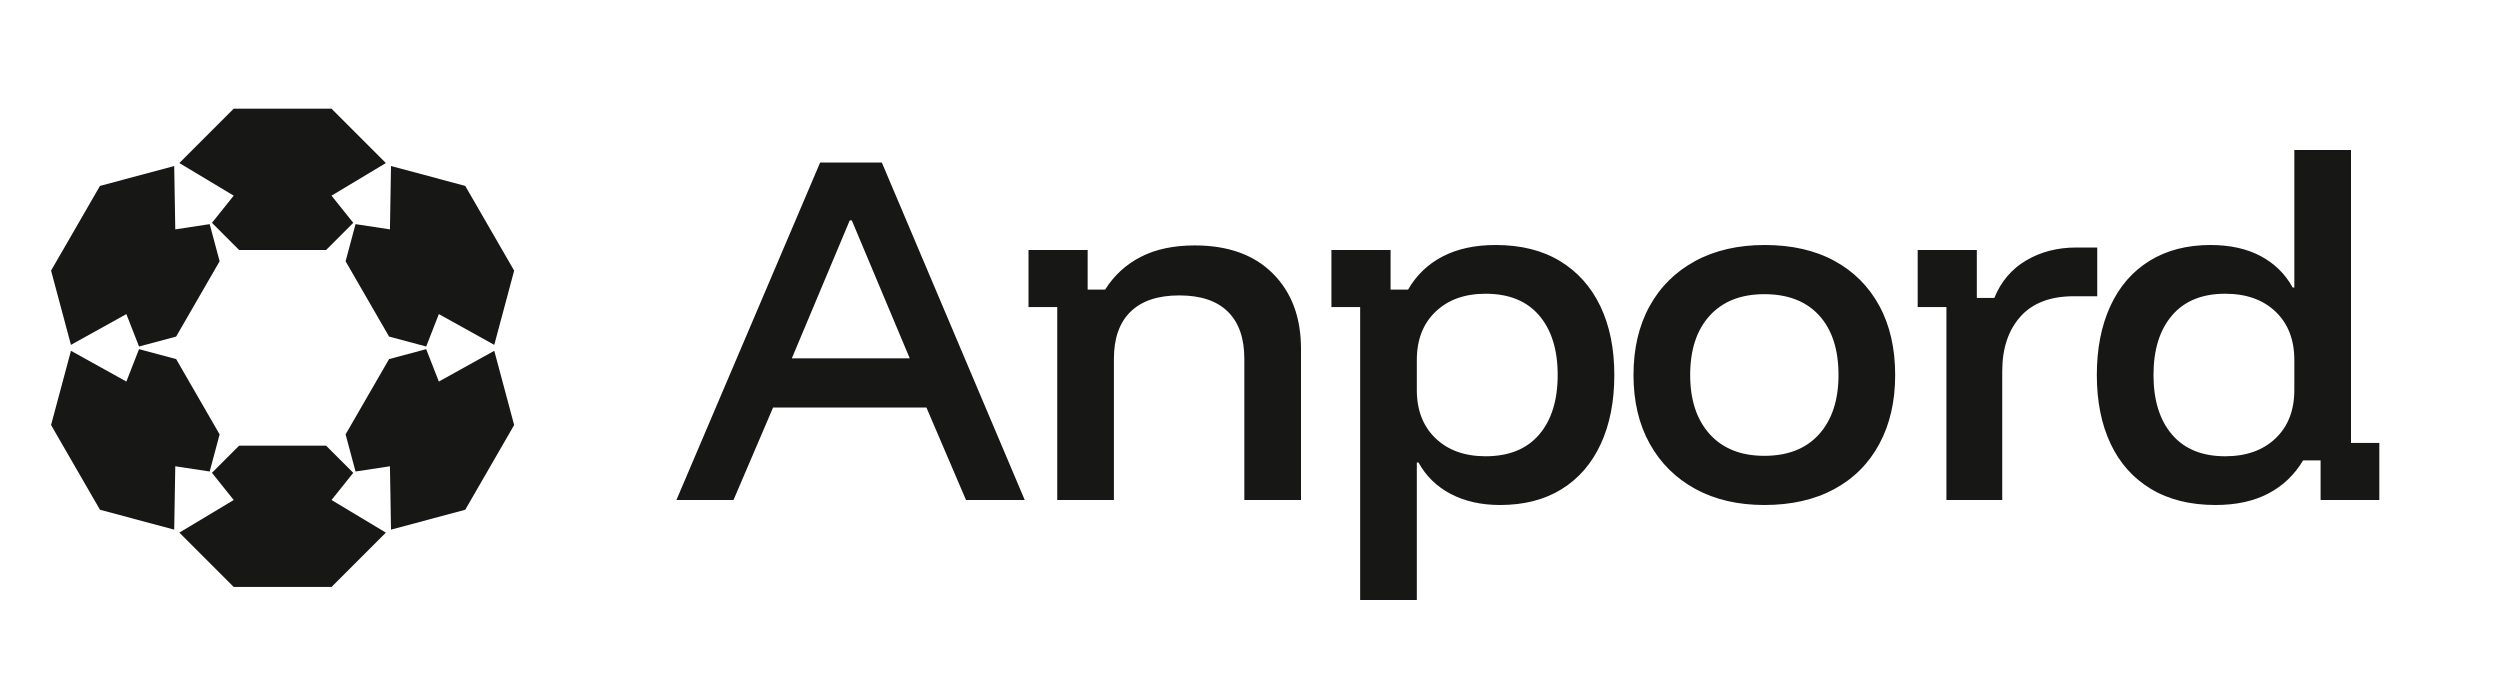
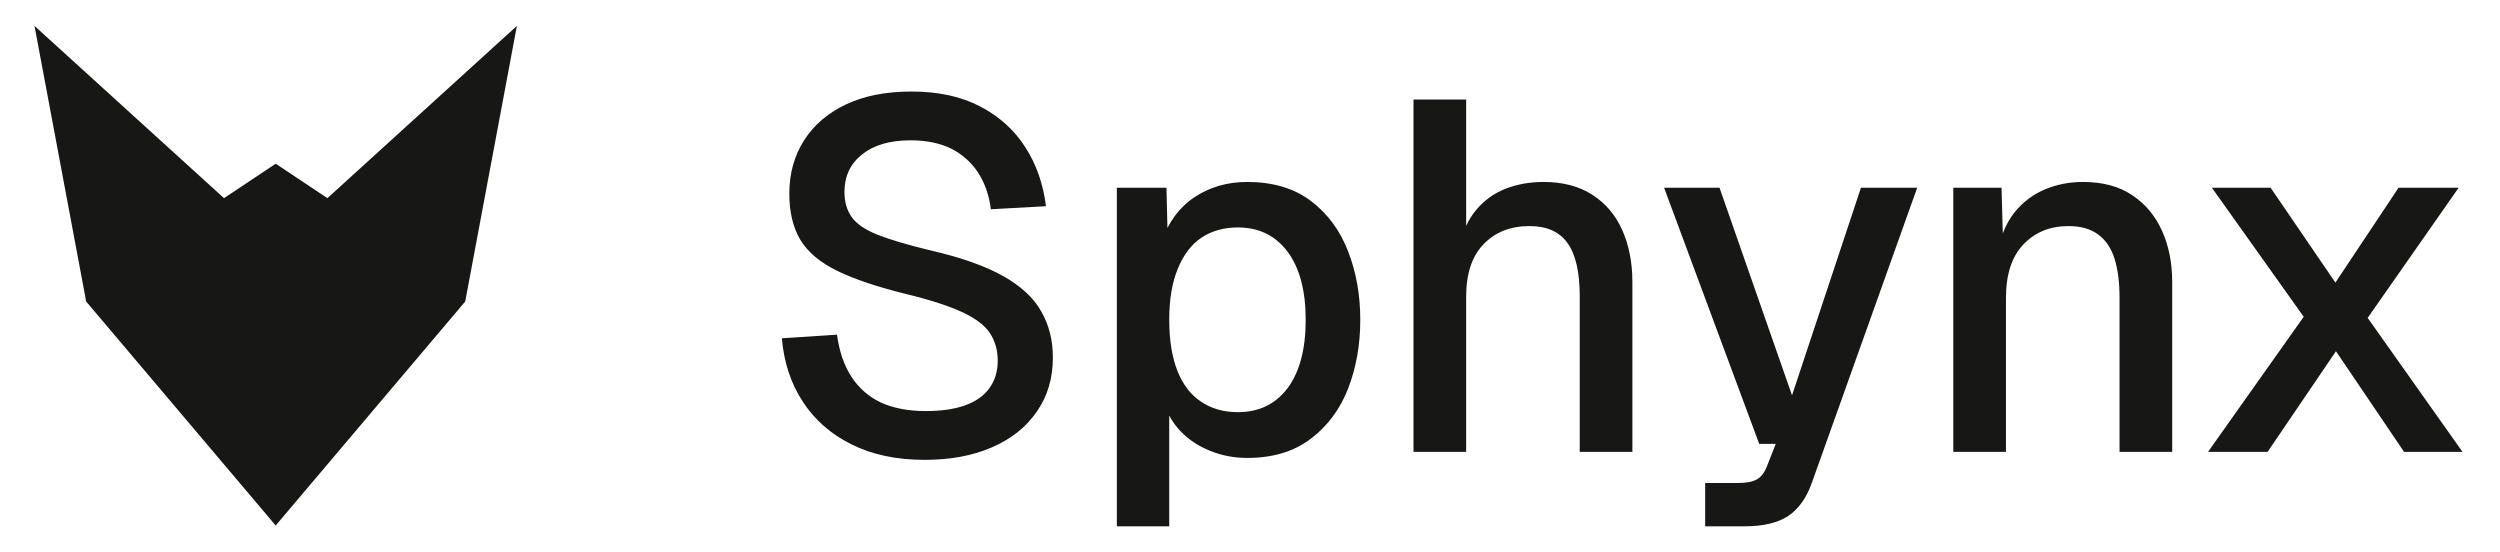
- <svg xmlns="http://www.w3.org/2000/svg" viewBox="0 0 115 32" fill="#171816">
-   <g transform="translate(13 16) scale(0.25)">
-     <path d="M-9-44H9L19-34L9-28L13-23L8-18H-8L-13-23L-9-28L-19-34Z" transform="rotate(0)" />
-     <path d="M-9-44H9L19-34L9-28L13-23L8-18H-8L-13-23L-9-28L-19-34Z" transform="rotate(60)" />
-     <path d="M-9-44H9L19-34L9-28L13-23L8-18H-8L-13-23L-9-28L-19-34Z" transform="rotate(120)" />
-     <path d="M-9-44H9L19-34L9-28L13-23L8-18H-8L-13-23L-9-28L-19-34Z" transform="rotate(180)" />
-     <path d="M-9-44H9L19-34L9-28L13-23L8-18H-8L-13-23L-9-28L-19-34Z" transform="rotate(240)" />
-     <path d="M-9-44H9L19-34L9-28L13-23L8-18H-8L-13-23L-9-28L-19-34Z" transform="rotate(300)" />
-   </g>
-   <path transform="translate(-10 0)" d="M43.741 23L41.115 23L47.727 7.475L50.564 7.475L57.138 23L54.436 23L52.615 18.745L45.562 18.745L43.741 23M49.088 10.139L46.424 16.483L51.848 16.483L49.184 10.139L49.088 10.139M61.240 23L58.633 23L58.633 14.126L57.311 14.126L57.311 11.500L60.032 11.500L60.032 13.321L60.837 13.321Q61.451 12.343 62.476 11.816Q63.502 11.289 64.958 11.289Q67.258 11.289 68.552 12.583Q69.846 13.877 69.846 16.043L69.846 23L67.239 23L67.239 16.502Q67.239 15.084 66.482 14.337Q65.725 13.589 64.249 13.589Q62.773 13.589 62.007 14.337Q61.240 15.084 61.240 16.502L61.240 23M75.174 27.600L72.567 27.600L72.567 14.126L71.245 14.126L71.245 11.500L73.967 11.500L73.967 13.321L74.772 13.321Q75.347 12.324 76.362 11.797Q77.378 11.270 78.797 11.270Q80.541 11.270 81.758 12.008Q82.975 12.746 83.617 14.087Q84.259 15.429 84.259 17.250Q84.259 19.071 83.636 20.422Q83.013 21.773 81.835 22.502Q80.656 23.230 79.008 23.230Q77.704 23.230 76.736 22.722Q75.768 22.214 75.251 21.275L75.174 21.275L75.174 27.600M78.337 20.988Q79.947 20.988 80.800 19.991Q81.653 18.994 81.653 17.250Q81.653 15.506 80.800 14.509Q79.947 13.512 78.337 13.512Q76.899 13.512 76.037 14.337Q75.174 15.161 75.174 16.560L75.174 17.940Q75.174 19.339 76.037 20.163Q76.899 20.988 78.337 20.988M91.159 23.230Q89.338 23.230 87.987 22.492Q86.636 21.754 85.888 20.413Q85.141 19.071 85.141 17.250Q85.141 15.429 85.879 14.087Q86.617 12.746 87.978 12.008Q89.338 11.270 91.178 11.270Q93.038 11.270 94.379 11.998Q95.721 12.727 96.449 14.068Q97.178 15.410 97.178 17.250Q97.178 19.071 96.449 20.422Q95.721 21.773 94.370 22.502Q93.018 23.230 91.159 23.230M91.159 20.968Q92.788 20.968 93.680 19.972Q94.571 18.975 94.571 17.250Q94.571 15.487 93.680 14.509Q92.788 13.532 91.159 13.532Q89.549 13.532 88.648 14.519Q87.748 15.506 87.748 17.250Q87.748 18.975 88.648 19.972Q89.549 20.968 91.159 20.968M102.103 23L99.535 23L99.535 14.126L98.213 14.126L98.213 11.500L100.934 11.500L100.934 13.704L101.739 13.704Q102.199 12.573 103.205 11.979Q104.212 11.385 105.515 11.385L106.473 11.385L106.473 13.627L105.400 13.627Q103.771 13.627 102.937 14.567Q102.103 15.506 102.103 17.078L102.103 23M111.917 23.230Q110.172 23.230 108.946 22.492Q107.719 21.754 107.087 20.413Q106.454 19.071 106.454 17.250Q106.454 15.429 107.077 14.078Q107.700 12.727 108.879 11.998Q110.058 11.270 111.687 11.270Q113.028 11.270 113.987 11.778Q114.945 12.286 115.463 13.225L115.539 13.225L115.539 6.900L118.146 6.900L118.146 20.374L119.449 20.374L119.449 23L116.747 23L116.747 21.179L115.942 21.179Q115.347 22.176 114.341 22.703Q113.335 23.230 111.917 23.230M112.358 20.988Q113.814 20.988 114.677 20.163Q115.539 19.339 115.539 17.940L115.539 16.560Q115.539 15.161 114.677 14.337Q113.814 13.512 112.358 13.512Q110.767 13.512 109.914 14.509Q109.061 15.506 109.061 17.250Q109.061 18.994 109.914 19.991Q110.767 20.988 112.358 20.988" />
+ <svg xmlns="http://www.w3.org/2000/svg" viewBox="0 0 90.68 20" fill="#171816">
+   <path transform="translate(10 10) scale(0.2083)" d="M-42-43.5L-9-13.5L0-19.5L9-13.5L42-43.5L33 4.5L0 43.5L-33 4.5Z" />
+   <path d="M33.54 16.68Q32.01 16.68 30.89 16.12Q29.76 15.56 29.12 14.57Q28.47 13.58 28.36 12.27L30.36 12.14Q30.48 13.04 30.88 13.66Q31.28 14.28 31.95 14.6Q32.63 14.91 33.58 14.91Q34.41 14.91 34.99 14.71Q35.58 14.5 35.88 14.09Q36.19 13.67 36.19 13.08Q36.19 12.54 35.93 12.12Q35.67 11.69 34.94 11.34Q34.21 10.99 32.81 10.65Q31.28 10.27 30.36 9.82Q29.44 9.37 29.03 8.7Q28.63 8.02 28.63 7.03Q28.63 5.93 29.16 5.1Q29.69 4.26 30.68 3.79Q31.67 3.32 33.06 3.32Q34.52 3.32 35.55 3.86Q36.59 4.4 37.19 5.34Q37.79 6.27 37.94 7.48L35.94 7.59Q35.85 6.85 35.49 6.28Q35.13 5.72 34.52 5.4Q33.9 5.09 33.02 5.09Q31.91 5.09 31.27 5.6Q30.63 6.11 30.63 6.96Q30.63 7.5 30.89 7.87Q31.15 8.24 31.82 8.51Q32.5 8.78 33.74 9.08Q35.4 9.46 36.38 10.01Q37.36 10.56 37.77 11.3Q38.19 12.03 38.19 12.97Q38.19 14.1 37.6 14.94Q37.02 15.78 35.97 16.23Q34.93 16.68 33.54 16.68ZM40.51 19.09L40.51 6.81L42.31 6.81L42.36 8.87L42.14 8.76Q42.5 7.7 43.33 7.15Q44.16 6.6 45.24 6.6Q46.64 6.6 47.55 7.29Q48.46 7.98 48.9 9.12Q49.34 10.25 49.34 11.6Q49.34 12.95 48.9 14.09Q48.46 15.22 47.55 15.91Q46.64 16.61 45.24 16.61Q44.52 16.61 43.89 16.35Q43.26 16.1 42.82 15.64Q42.38 15.18 42.2 14.55L42.41 14.34L42.41 19.09ZM44.9 14.95Q46.05 14.95 46.71 14.07Q47.36 13.19 47.36 11.6Q47.36 10.02 46.71 9.14Q46.05 8.25 44.9 8.25Q44.14 8.25 43.58 8.62Q43.03 8.99 42.72 9.75Q42.41 10.5 42.41 11.6Q42.41 12.7 42.71 13.46Q43.01 14.21 43.58 14.58Q44.14 14.95 44.9 14.95ZM51.27 16.39L51.27 3.61L53.18 3.61L53.18 8.97L52.94 8.94Q53.11 8.13 53.54 7.62Q53.97 7.1 54.6 6.85Q55.23 6.6 55.99 6.6Q57.03 6.6 57.75 7.06Q58.47 7.52 58.84 8.34Q59.21 9.17 59.21 10.23L59.21 16.39L57.3 16.39L57.3 10.74Q57.3 9.44 56.86 8.82Q56.42 8.2 55.48 8.2Q54.44 8.2 53.81 8.86Q53.18 9.51 53.18 10.77L53.18 16.39ZM61.85 19.09L61.85 17.52L63.02 17.52Q63.51 17.52 63.74 17.38Q63.97 17.24 64.1 16.89L64.41 16.1L63.81 16.1L60.36 6.81L62.37 6.81L65 14.34L67.5 6.81L69.54 6.81L65.72 17.51Q65.43 18.33 64.87 18.71Q64.3 19.09 63.29 19.09ZM70.85 16.39L70.85 6.81L72.6 6.81L72.67 9.37L72.44 9.24Q72.6 8.31 73.05 7.73Q73.5 7.16 74.15 6.88Q74.8 6.6 75.55 6.6Q76.63 6.6 77.34 7.08Q78.05 7.55 78.42 8.37Q78.79 9.19 78.79 10.23L78.79 16.39L76.88 16.39L76.88 10.81Q76.88 9.96 76.7 9.39Q76.52 8.81 76.11 8.51Q75.7 8.2 75.03 8.2Q74.02 8.2 73.39 8.87Q72.76 9.53 72.76 10.81L72.76 16.39ZM80.09 16.39L83.56 11.49L80.23 6.81L82.36 6.81L84.71 10.25L87 6.81L89.18 6.81L85.88 11.53L89.32 16.39L87.2 16.39L84.73 12.74L82.25 16.39Z" />
</svg>
